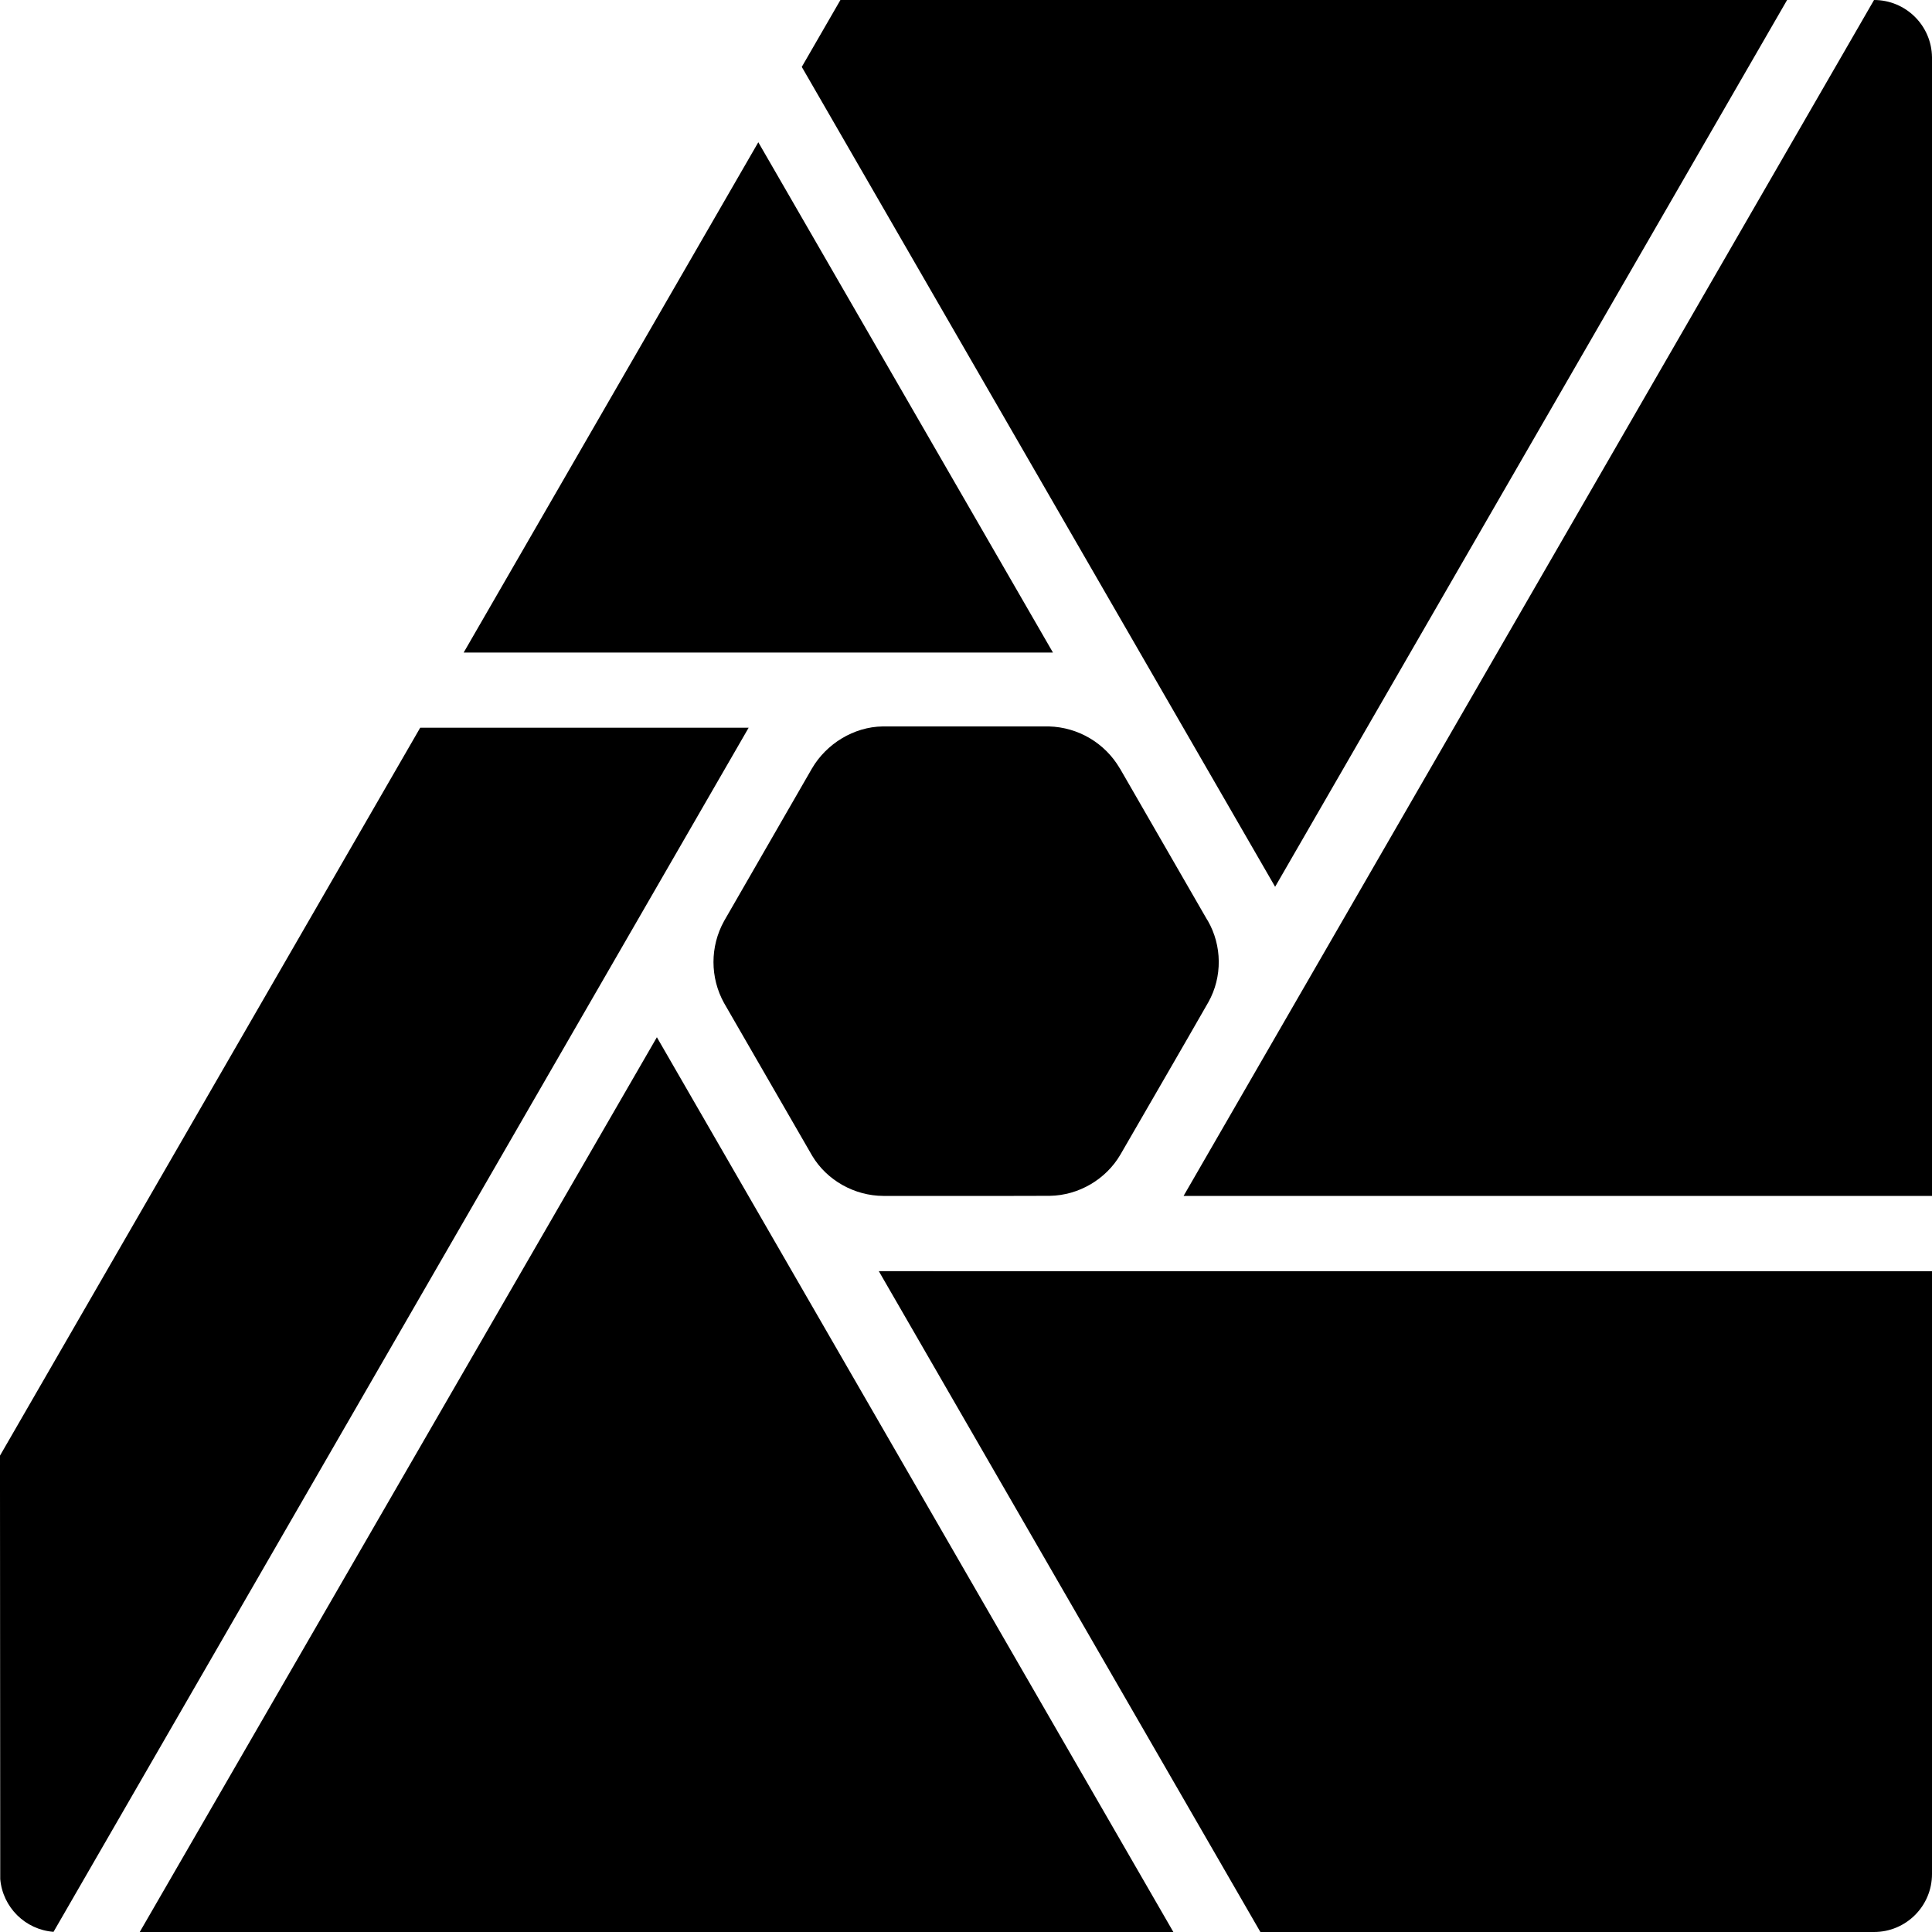
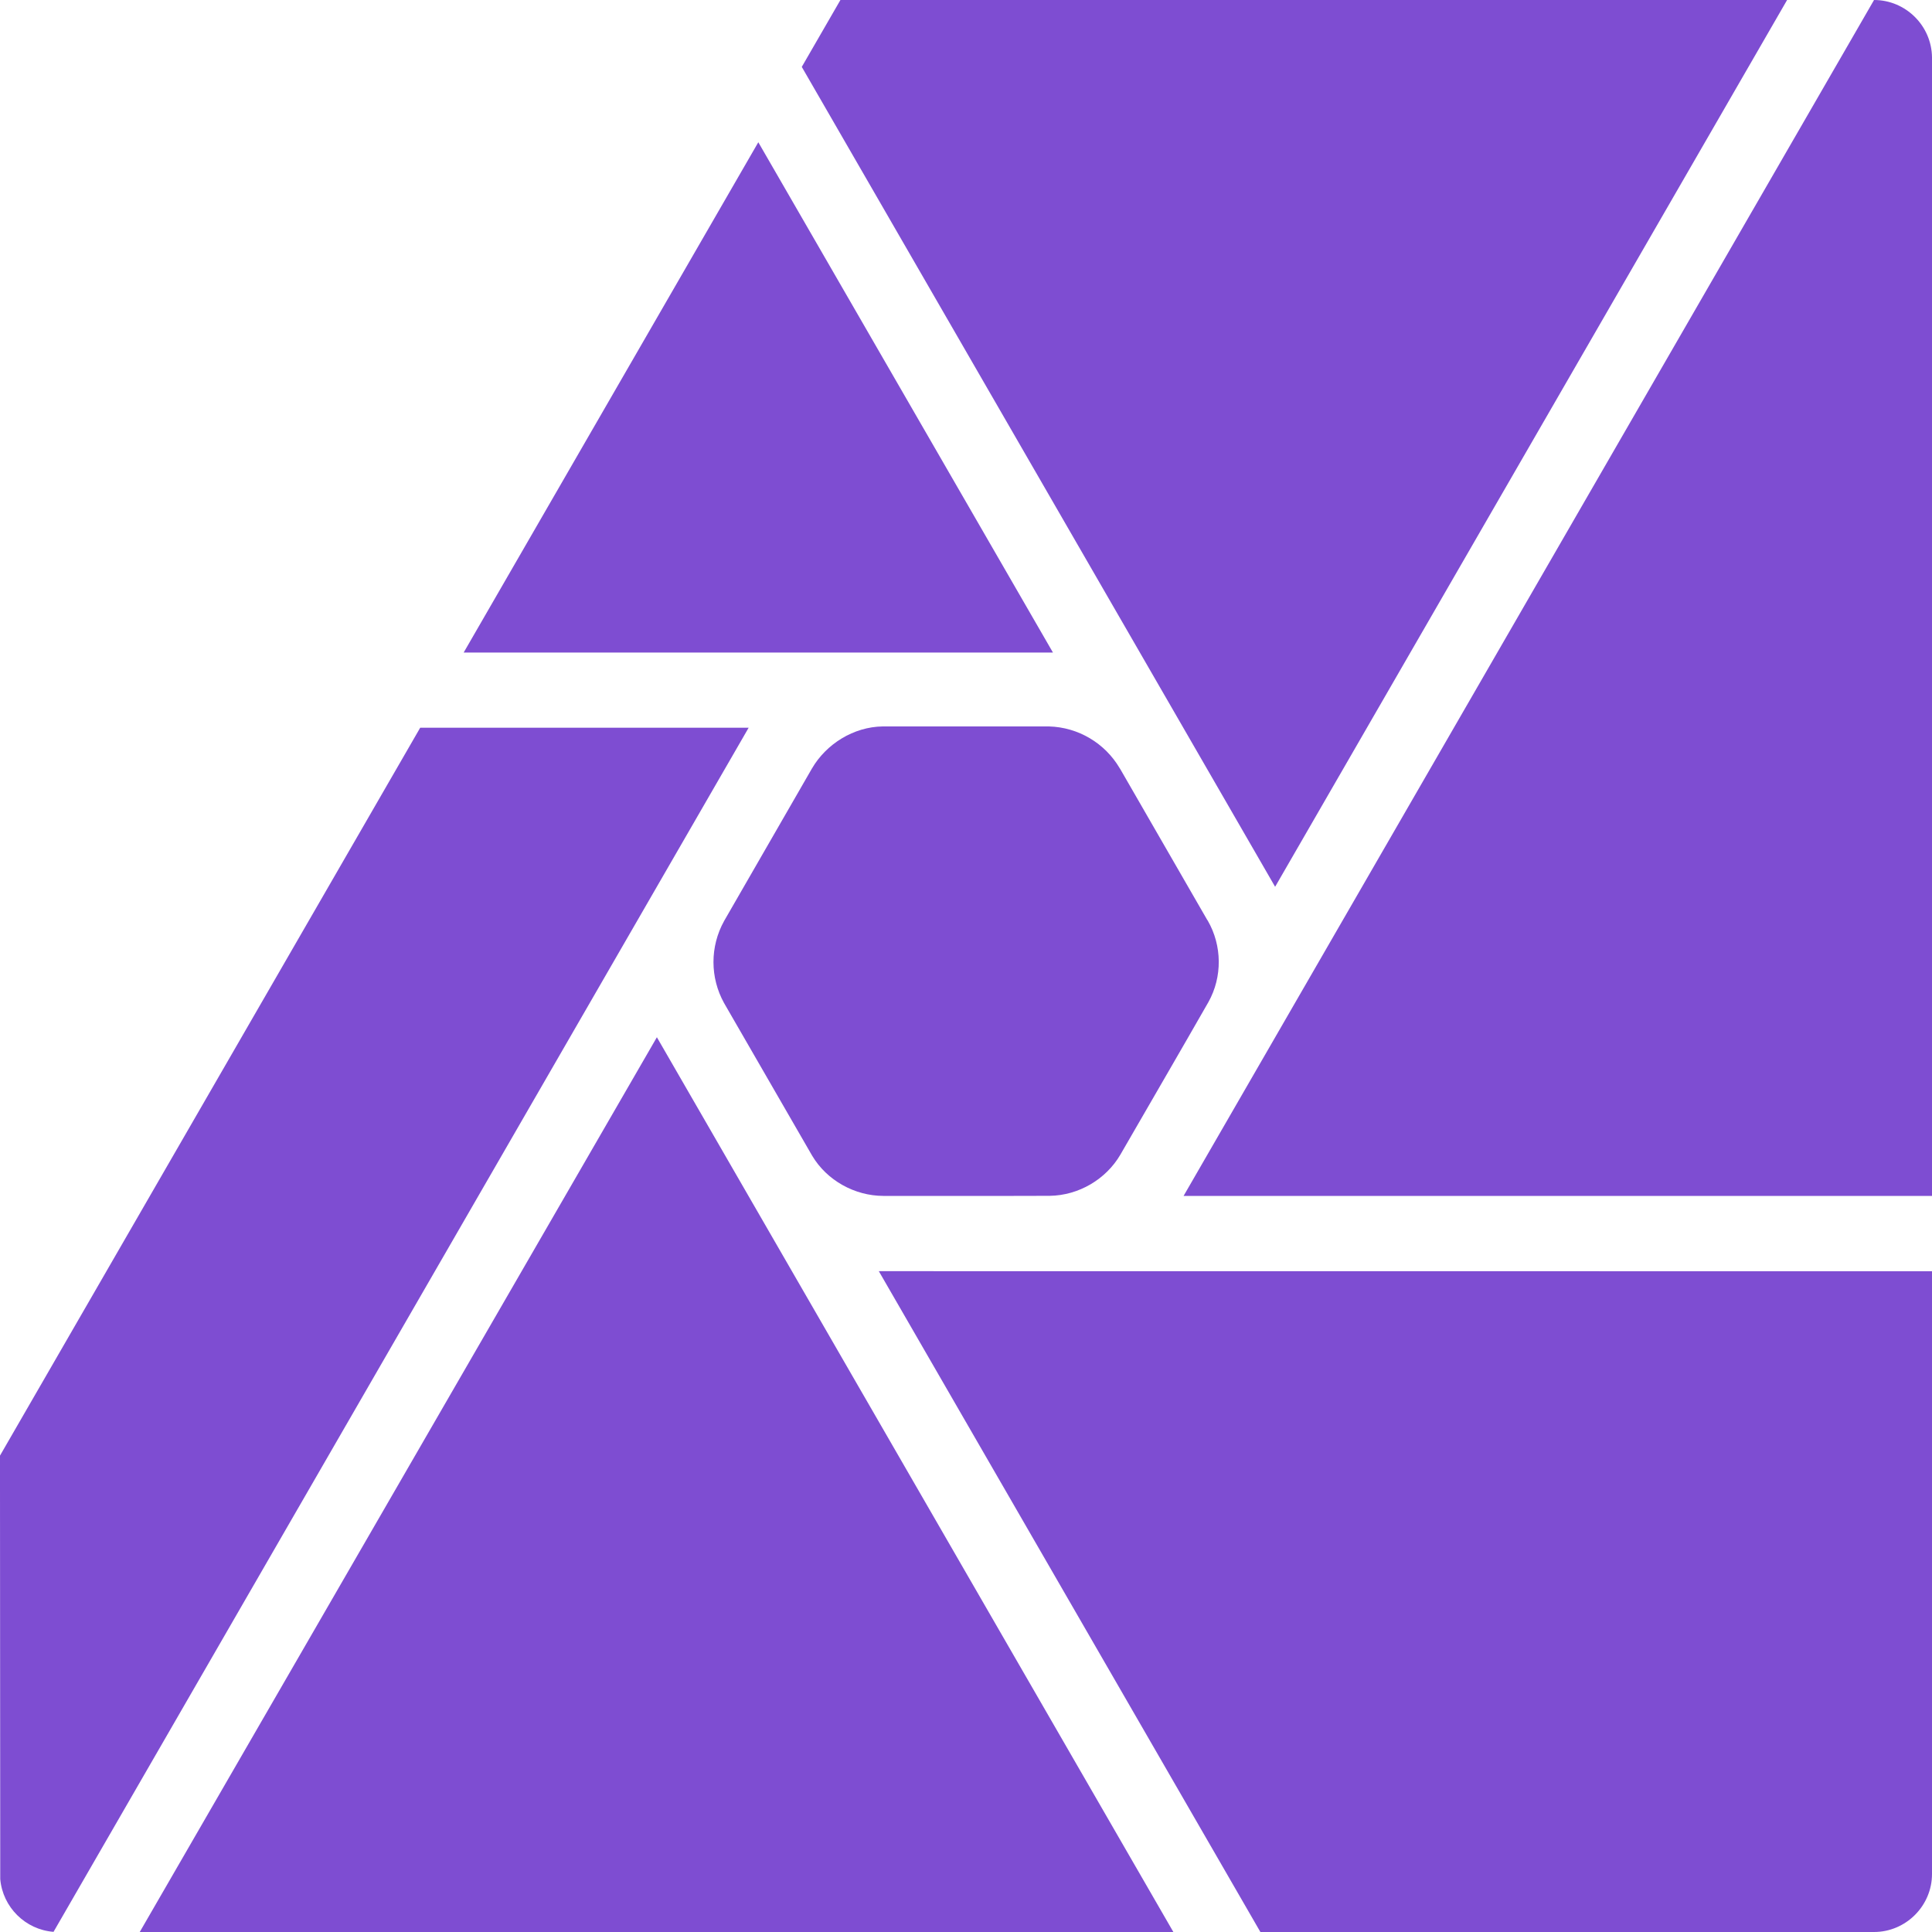
- <svg xmlns="http://www.w3.org/2000/svg" width="24px" height="24px" viewBox="0 0 24 24" role="img">
-   <path d="M10.44 0l-.48.831 5.88 10.185L22.2 0zm12.84 0l-8.577 14.856H24V.711A.72.72 0 0023.28 0zM9.42 1.767L5.76 8.106h7.32zm1.563 7.257h-.018c-.36.005-.7.216-.879.523l-1.083 1.88-.008.014a1.052 1.052 0 000 1.02 16710.388 16710.388 0 001.093 1.894c.184.31.53.5.885.501.002 0 1.38.002 2.067-.001.36-.005.699-.205.878-.512.364-.631.731-1.261 1.093-1.894.176-.314.17-.703-.007-1.011l-.01-.015-1.078-1.87-.006-.009a1.053 1.053 0 00-.879-.52h-.012zM5.22 9.04L0 18.082v.39l.003 4.871a.72.72 0 00.662.655L9.3 9.04zm2.94 3.845L1.736 24h12.84zm2.757 2.906L15.657 24h7.623a.72.72 0 00.72-.72v-7.488Z" />
+ <svg xmlns="http://www.w3.org/2000/svg" width="100%" height="100%" viewBox="0 0 24 24" version="1.1" xml:space="preserve" style="fill-rule:evenodd;clip-rule:evenodd;stroke-linejoin:round;stroke-miterlimit:2;">
+   <path d="M10.44,0l-0.48,0.831l5.88,10.185l6.36,-11.016l-11.76,0Zm12.84,0l-8.577,14.856l9.297,0l0,-14.145c-0.005,-0.392 -0.328,-0.711 -0.72,-0.711Zm-13.86,1.767l-3.66,6.339l7.32,0l-3.66,-6.339Zm3.611,7.257l-2.066,0c-0.36,0.005 -0.7,0.216 -0.879,0.523l-1.083,1.88l-0.008,0.014c-0.176,0.317 -0.176,0.703 -0,1.02c0.364,0.631 0.729,1.263 1.093,1.894c0.184,0.31 0.53,0.5 0.885,0.501c0.002,0 1.38,0.002 2.067,-0.001c0.36,-0.005 0.699,-0.205 0.878,-0.512c0.364,-0.631 0.731,-1.261 1.093,-1.894c0.176,-0.314 0.17,-0.703 -0.007,-1.011l-0.01,-0.015l-1.078,-1.87l-0.006,-0.009c-0.184,-0.313 -0.516,-0.51 -0.879,-0.52Zm-7.811,0.016l-5.22,9.042l-0,0.39l0.003,4.871c0.031,0.349 0.312,0.628 0.662,0.655l8.635,-14.958l-4.08,0Zm2.94,3.845l-6.424,11.115l12.84,0l-6.416,-11.115Zm2.757,2.906l4.74,8.209l7.623,0c0.395,0 0.72,-0.325 0.72,-0.72l-0,-7.488l-13.083,-0.001Z" style="fill:#7e4dd2;fill-rule:nonzero;" />
</svg>
